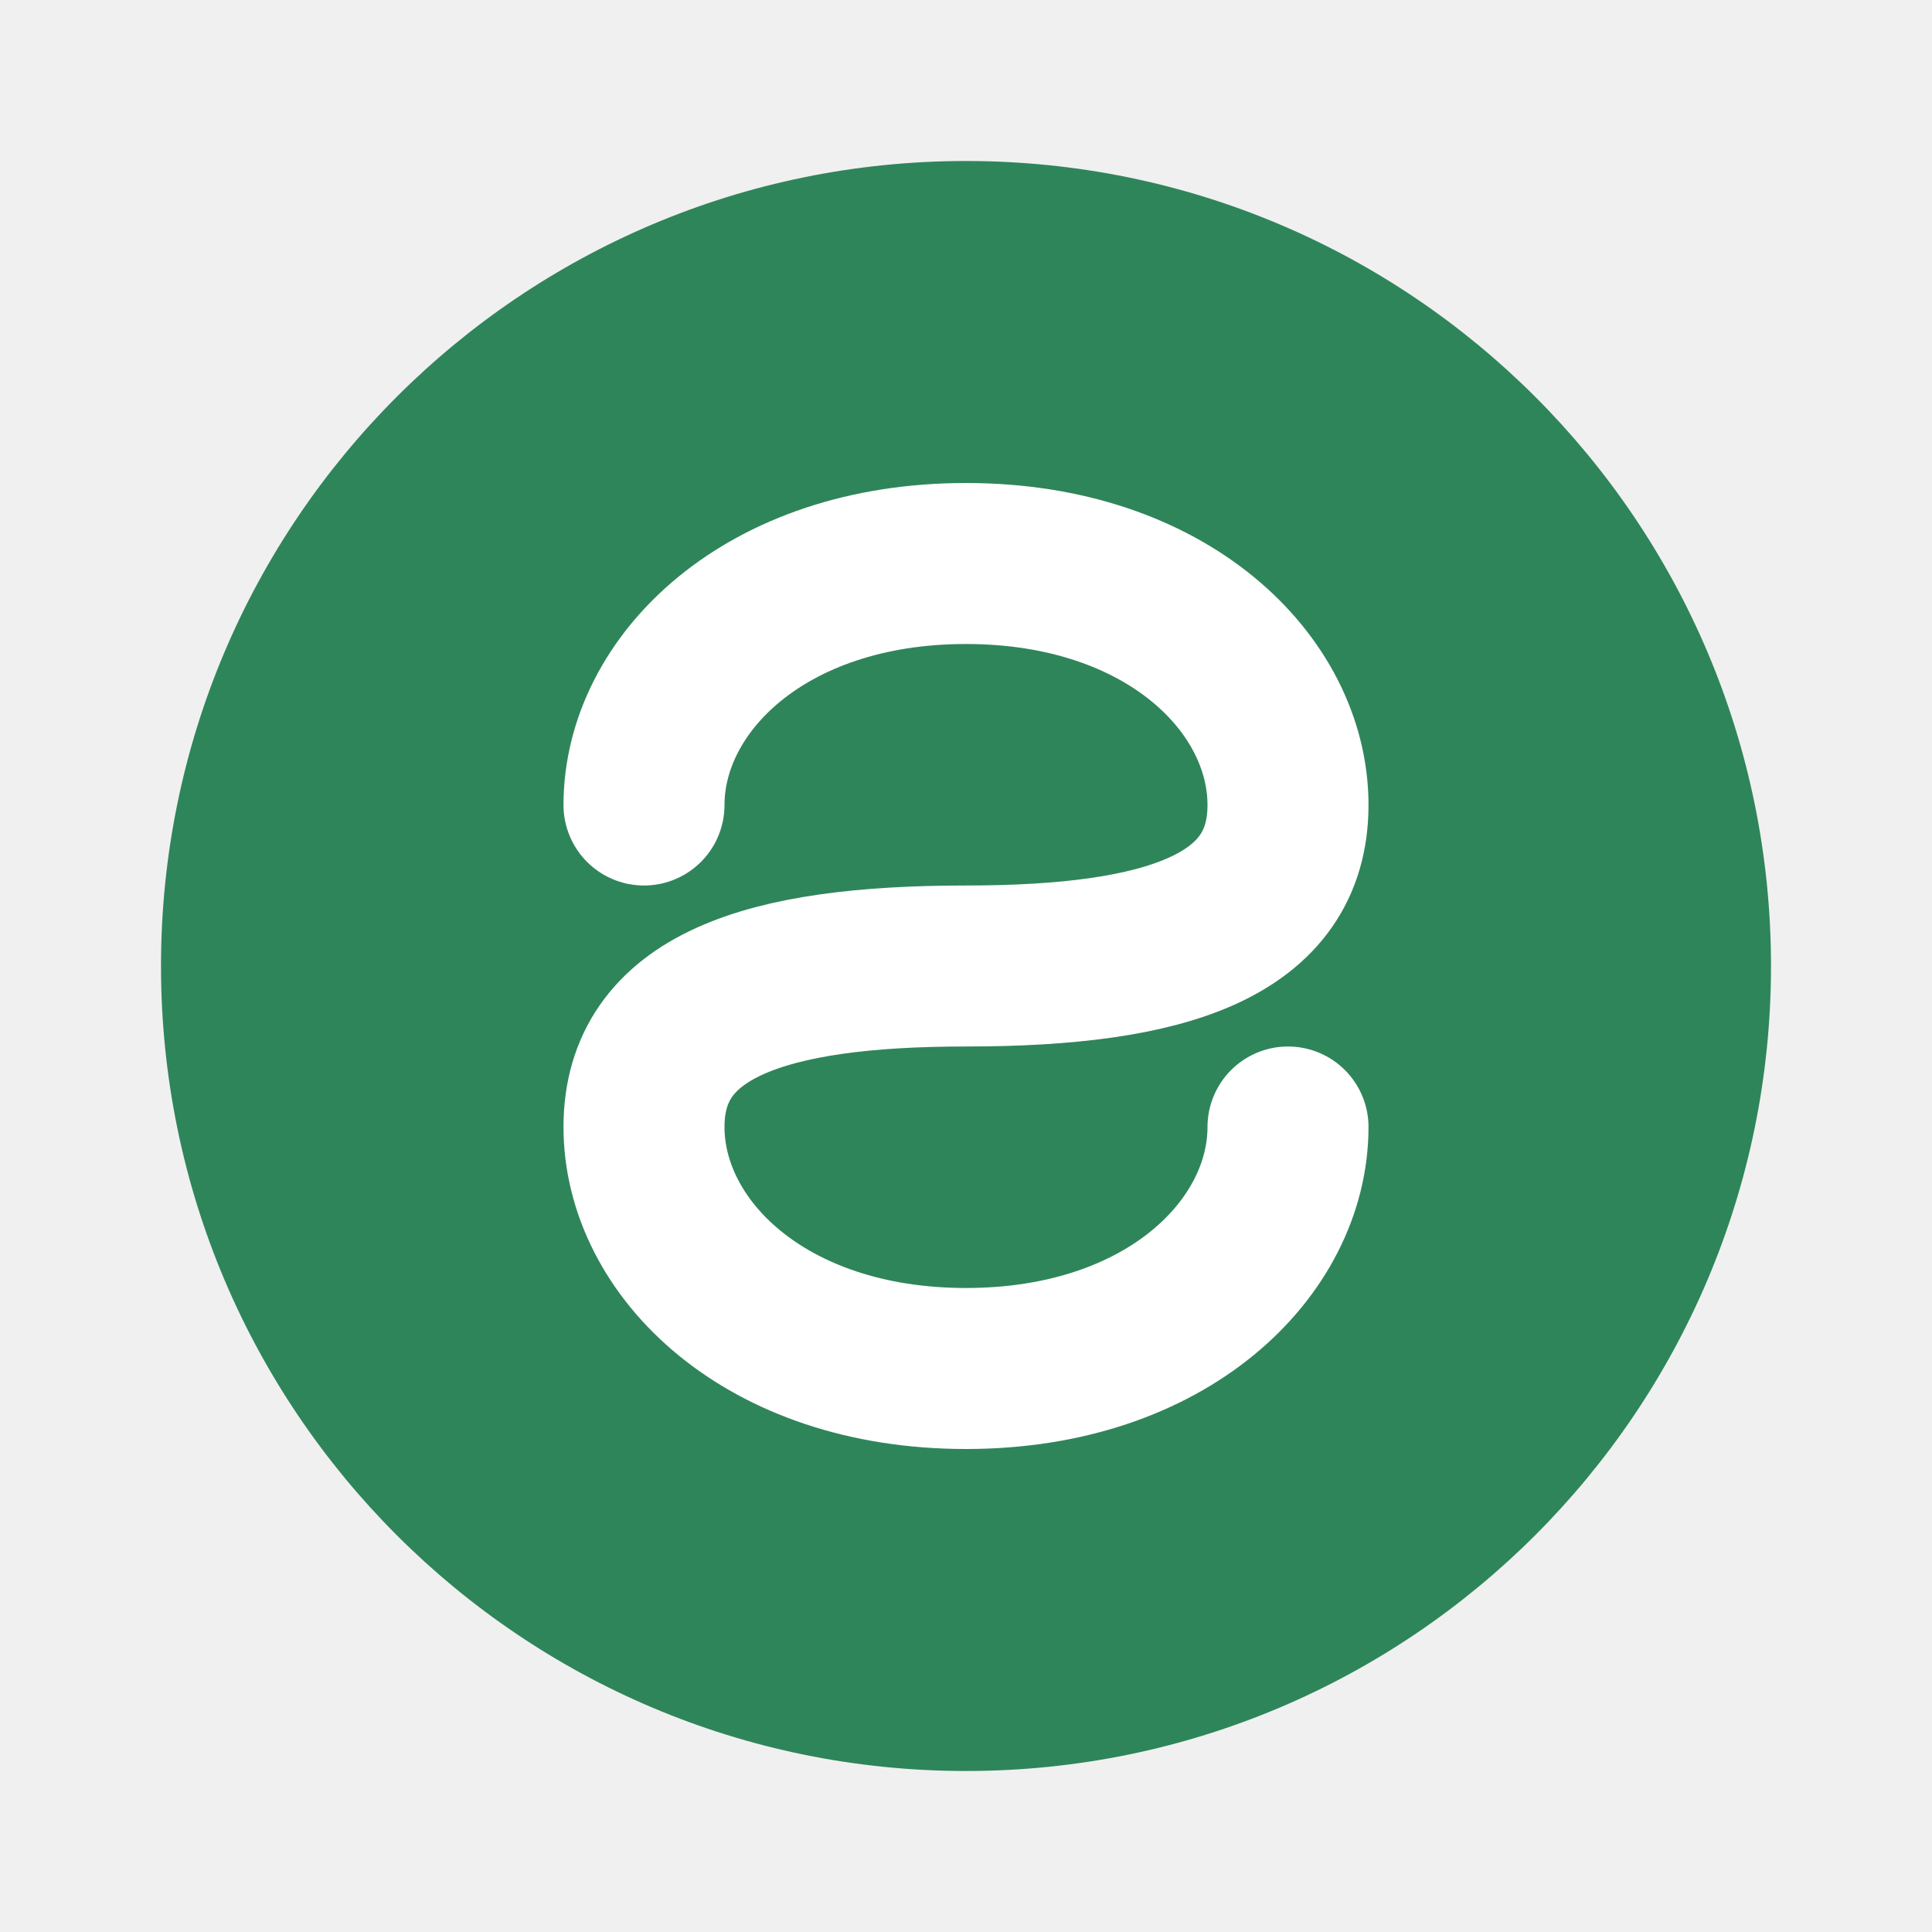
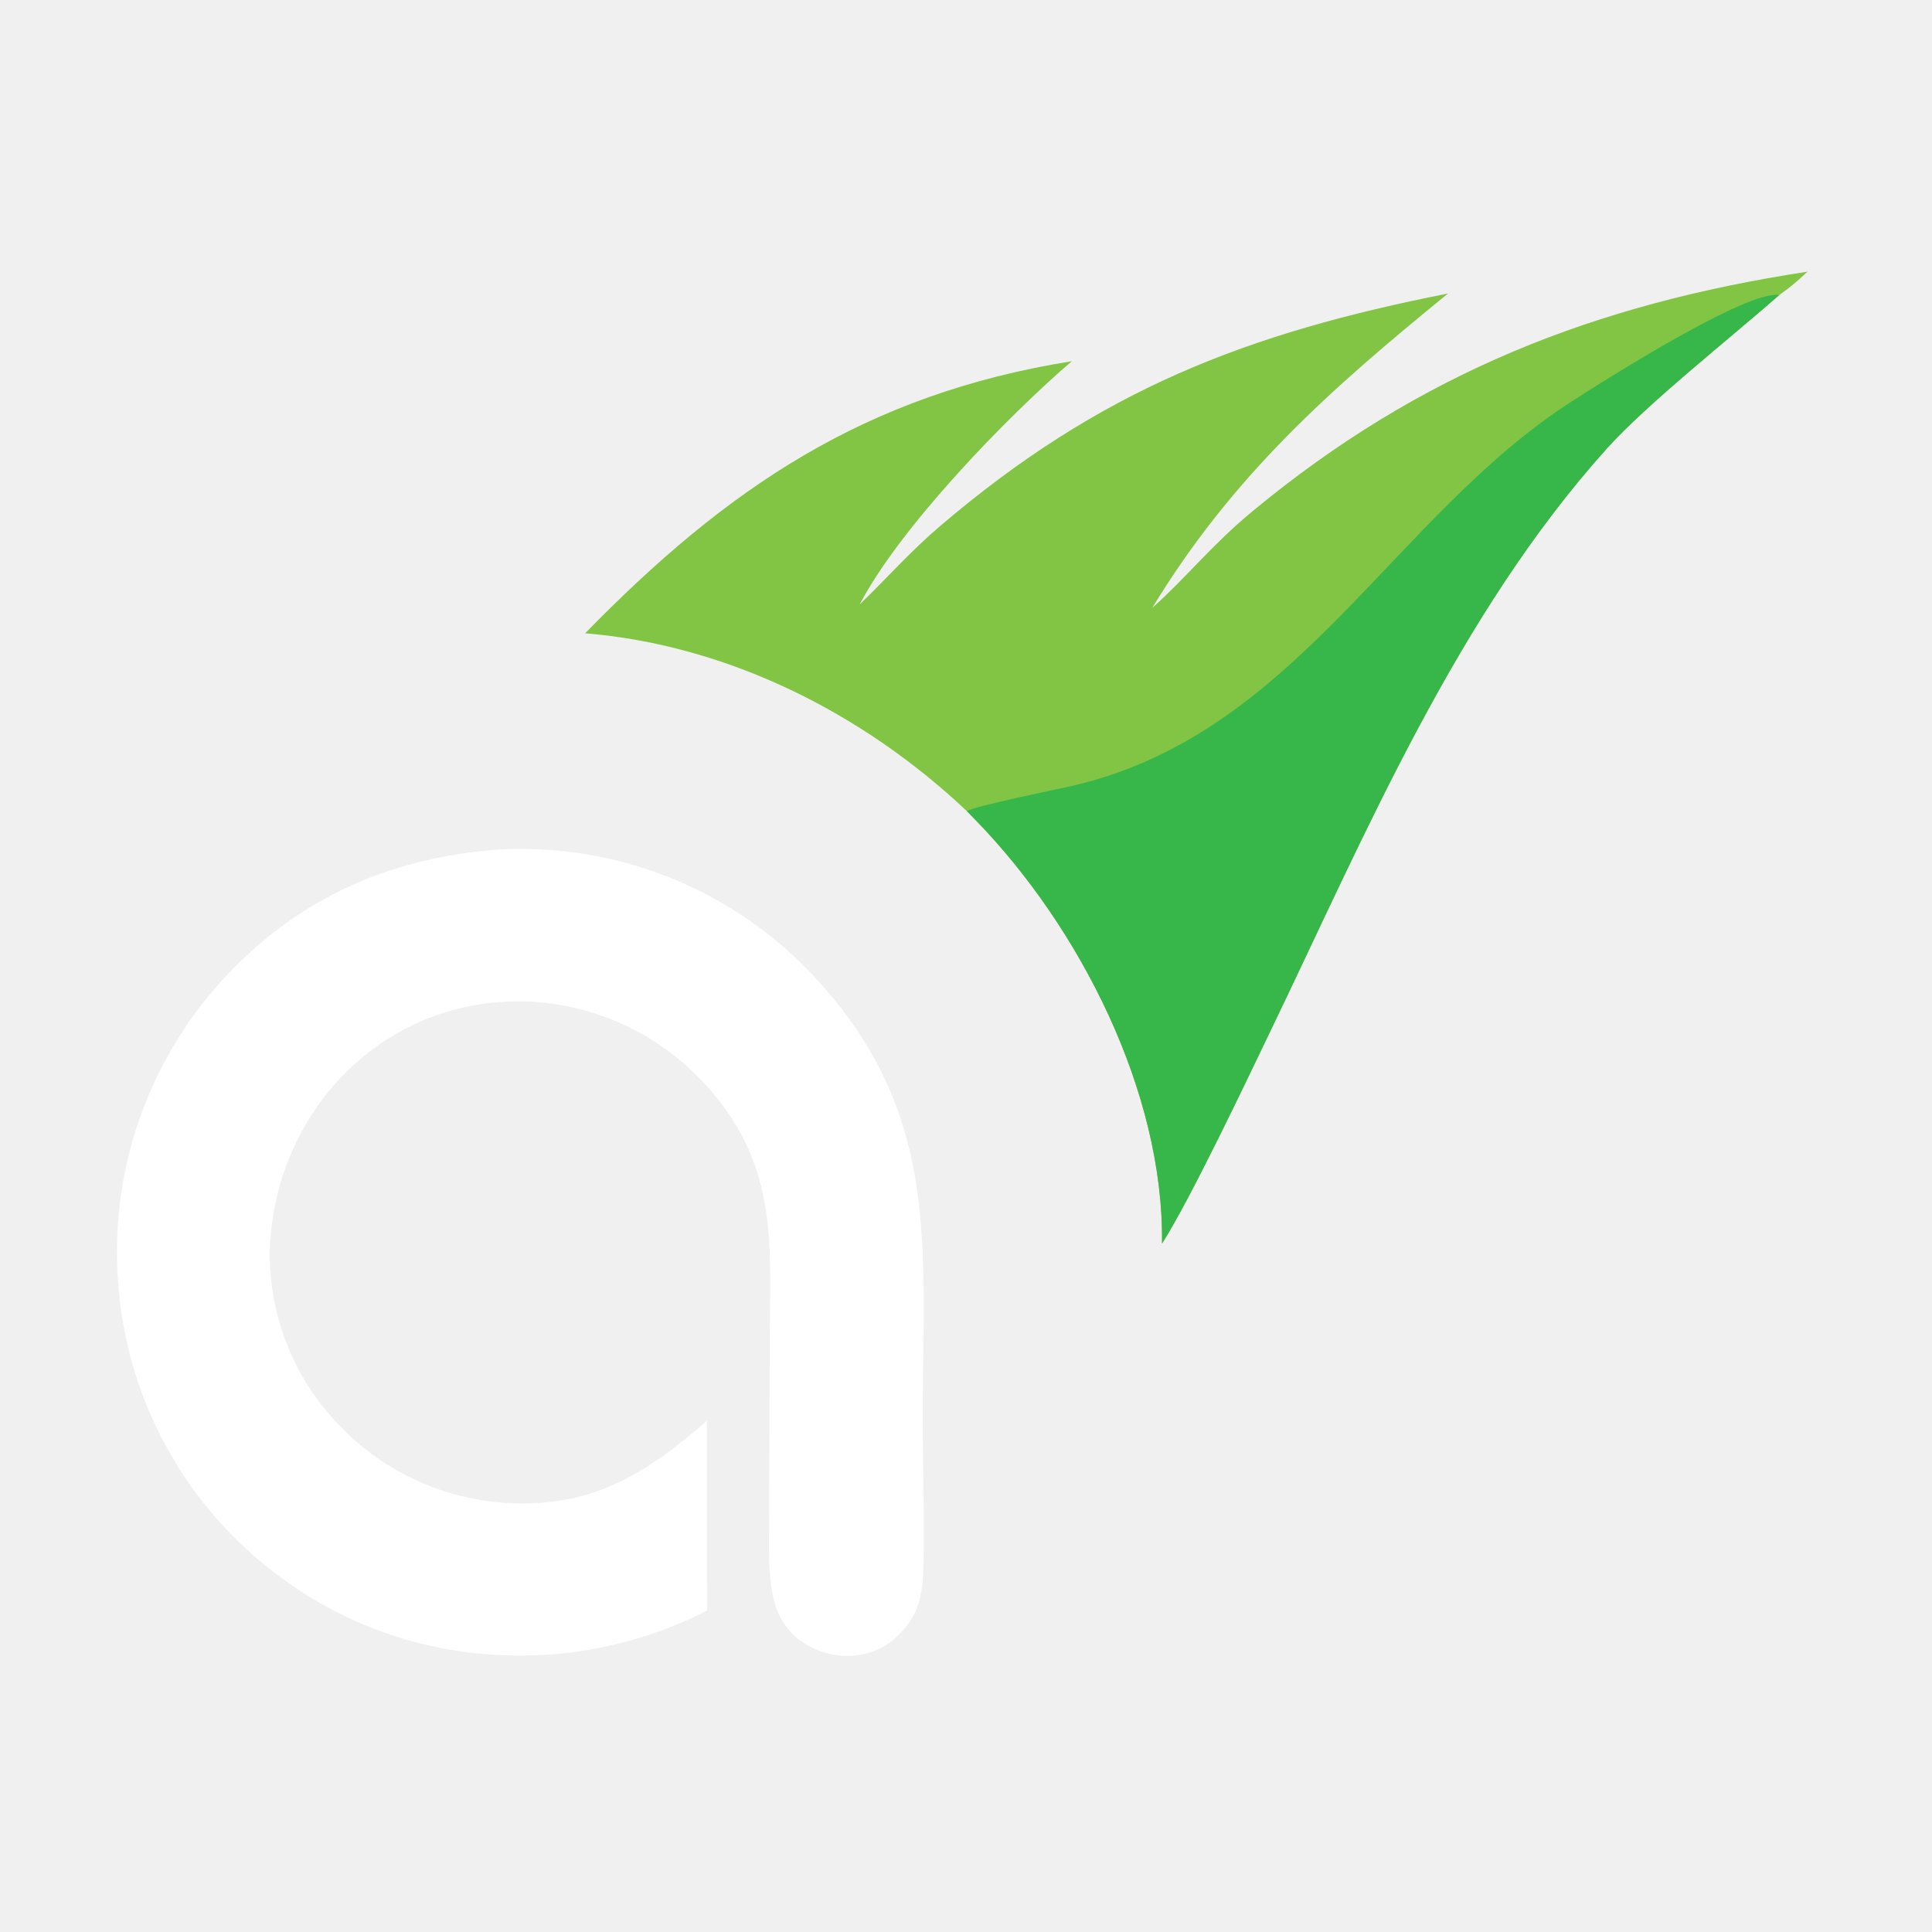
- <svg xmlns="http://www.w3.org/2000/svg" viewBox="0 0 24 24" fill="none" stroke="currentColor" stroke-width="2" stroke-linecap="round" stroke-linejoin="round">
-   <circle cx="12" cy="12" r="10" fill="#2F855A" stroke="none" />
-   <path d="M8 10c0-1.5 1.5-3 4-3s4 1.5 4 3-1.5 2-4 2-4 .5-4 2 1.5 3 4 3 4-1.5 4-3" stroke="#ffffff" fill="none" />
+ <svg xmlns="http://www.w3.org/2000/svg" width="128" height="128" viewBox="0 0 128 128" fill="none">
+   <path d="M76.336 40.279C78.578 38.283 80.264 36.119 82.986 33.867C94.087 24.68 105.672 20.146 119.748 18C119.039 18.666 118.664 18.987 117.875 19.553C114.685 22.356 109.109 26.764 106.45 29.725C96.576 40.718 90.562 55.026 84.247 68.146C82.511 71.752 78.905 79.37 76.986 82.392C77.119 72.364 71.542 61.437 64.634 54.33L64.057 53.741C57.208 47.257 48.23 42.736 38.767 41.956C48.156 32.341 57.309 26.124 71.01 23.931C66.675 27.655 59.622 34.942 56.954 40.049C58.835 38.23 60.282 36.558 62.319 34.823C72.92 25.792 82.609 22.08 95.939 19.443C88.146 25.792 81.678 31.491 76.336 40.279Z" fill="#82C443" />
+   <path d="M64.057 53.741C64.536 53.412 70.047 52.289 70.917 52.093C85.851 48.723 92.187 34.296 104.12 26.602C106.364 25.154 115.829 19.164 117.875 19.553C114.685 22.356 109.109 26.765 106.45 29.725C96.576 40.718 90.562 55.026 84.247 68.146C82.511 71.752 78.905 79.37 76.986 82.392C77.119 72.364 71.542 61.437 64.634 54.33L64.057 53.741Z" fill="#37B64A" />
+   <path d="M33.153 56.275C34.015 56.217 34.944 56.238 35.808 56.274C42.87 56.619 49.503 59.767 54.236 65.02C61.893 73.476 61.247 81.684 61.14 92.251C61.099 96.169 61.266 100.244 61.168 104.172C61.08 106.038 60.721 107.24 59.337 108.506C56.948 110.69 52.789 109.769 51.535 106.82C50.791 105.075 50.956 102.141 50.961 100.139L50.994 89.108C51.011 82.661 51.632 77.466 47.039 72.201C44.075 68.752 39.843 66.649 35.303 66.37C25.792 65.838 18.328 73.247 17.877 82.615C17.762 86.754 19.224 90.781 21.967 93.881C24.874 97.201 28.972 99.245 33.374 99.566C39.168 99.948 42.704 97.706 46.837 94.132L46.844 106.707C43.813 108.253 40.521 109.22 37.134 109.559C29.773 110.237 22.835 108.15 17.163 103.373C11.716 98.769 8.352 92.163 7.832 85.049C7.27 77.977 9.547 70.973 14.157 65.581C19.184 59.747 25.539 56.812 33.153 56.275Z" fill="white" />
</svg>
